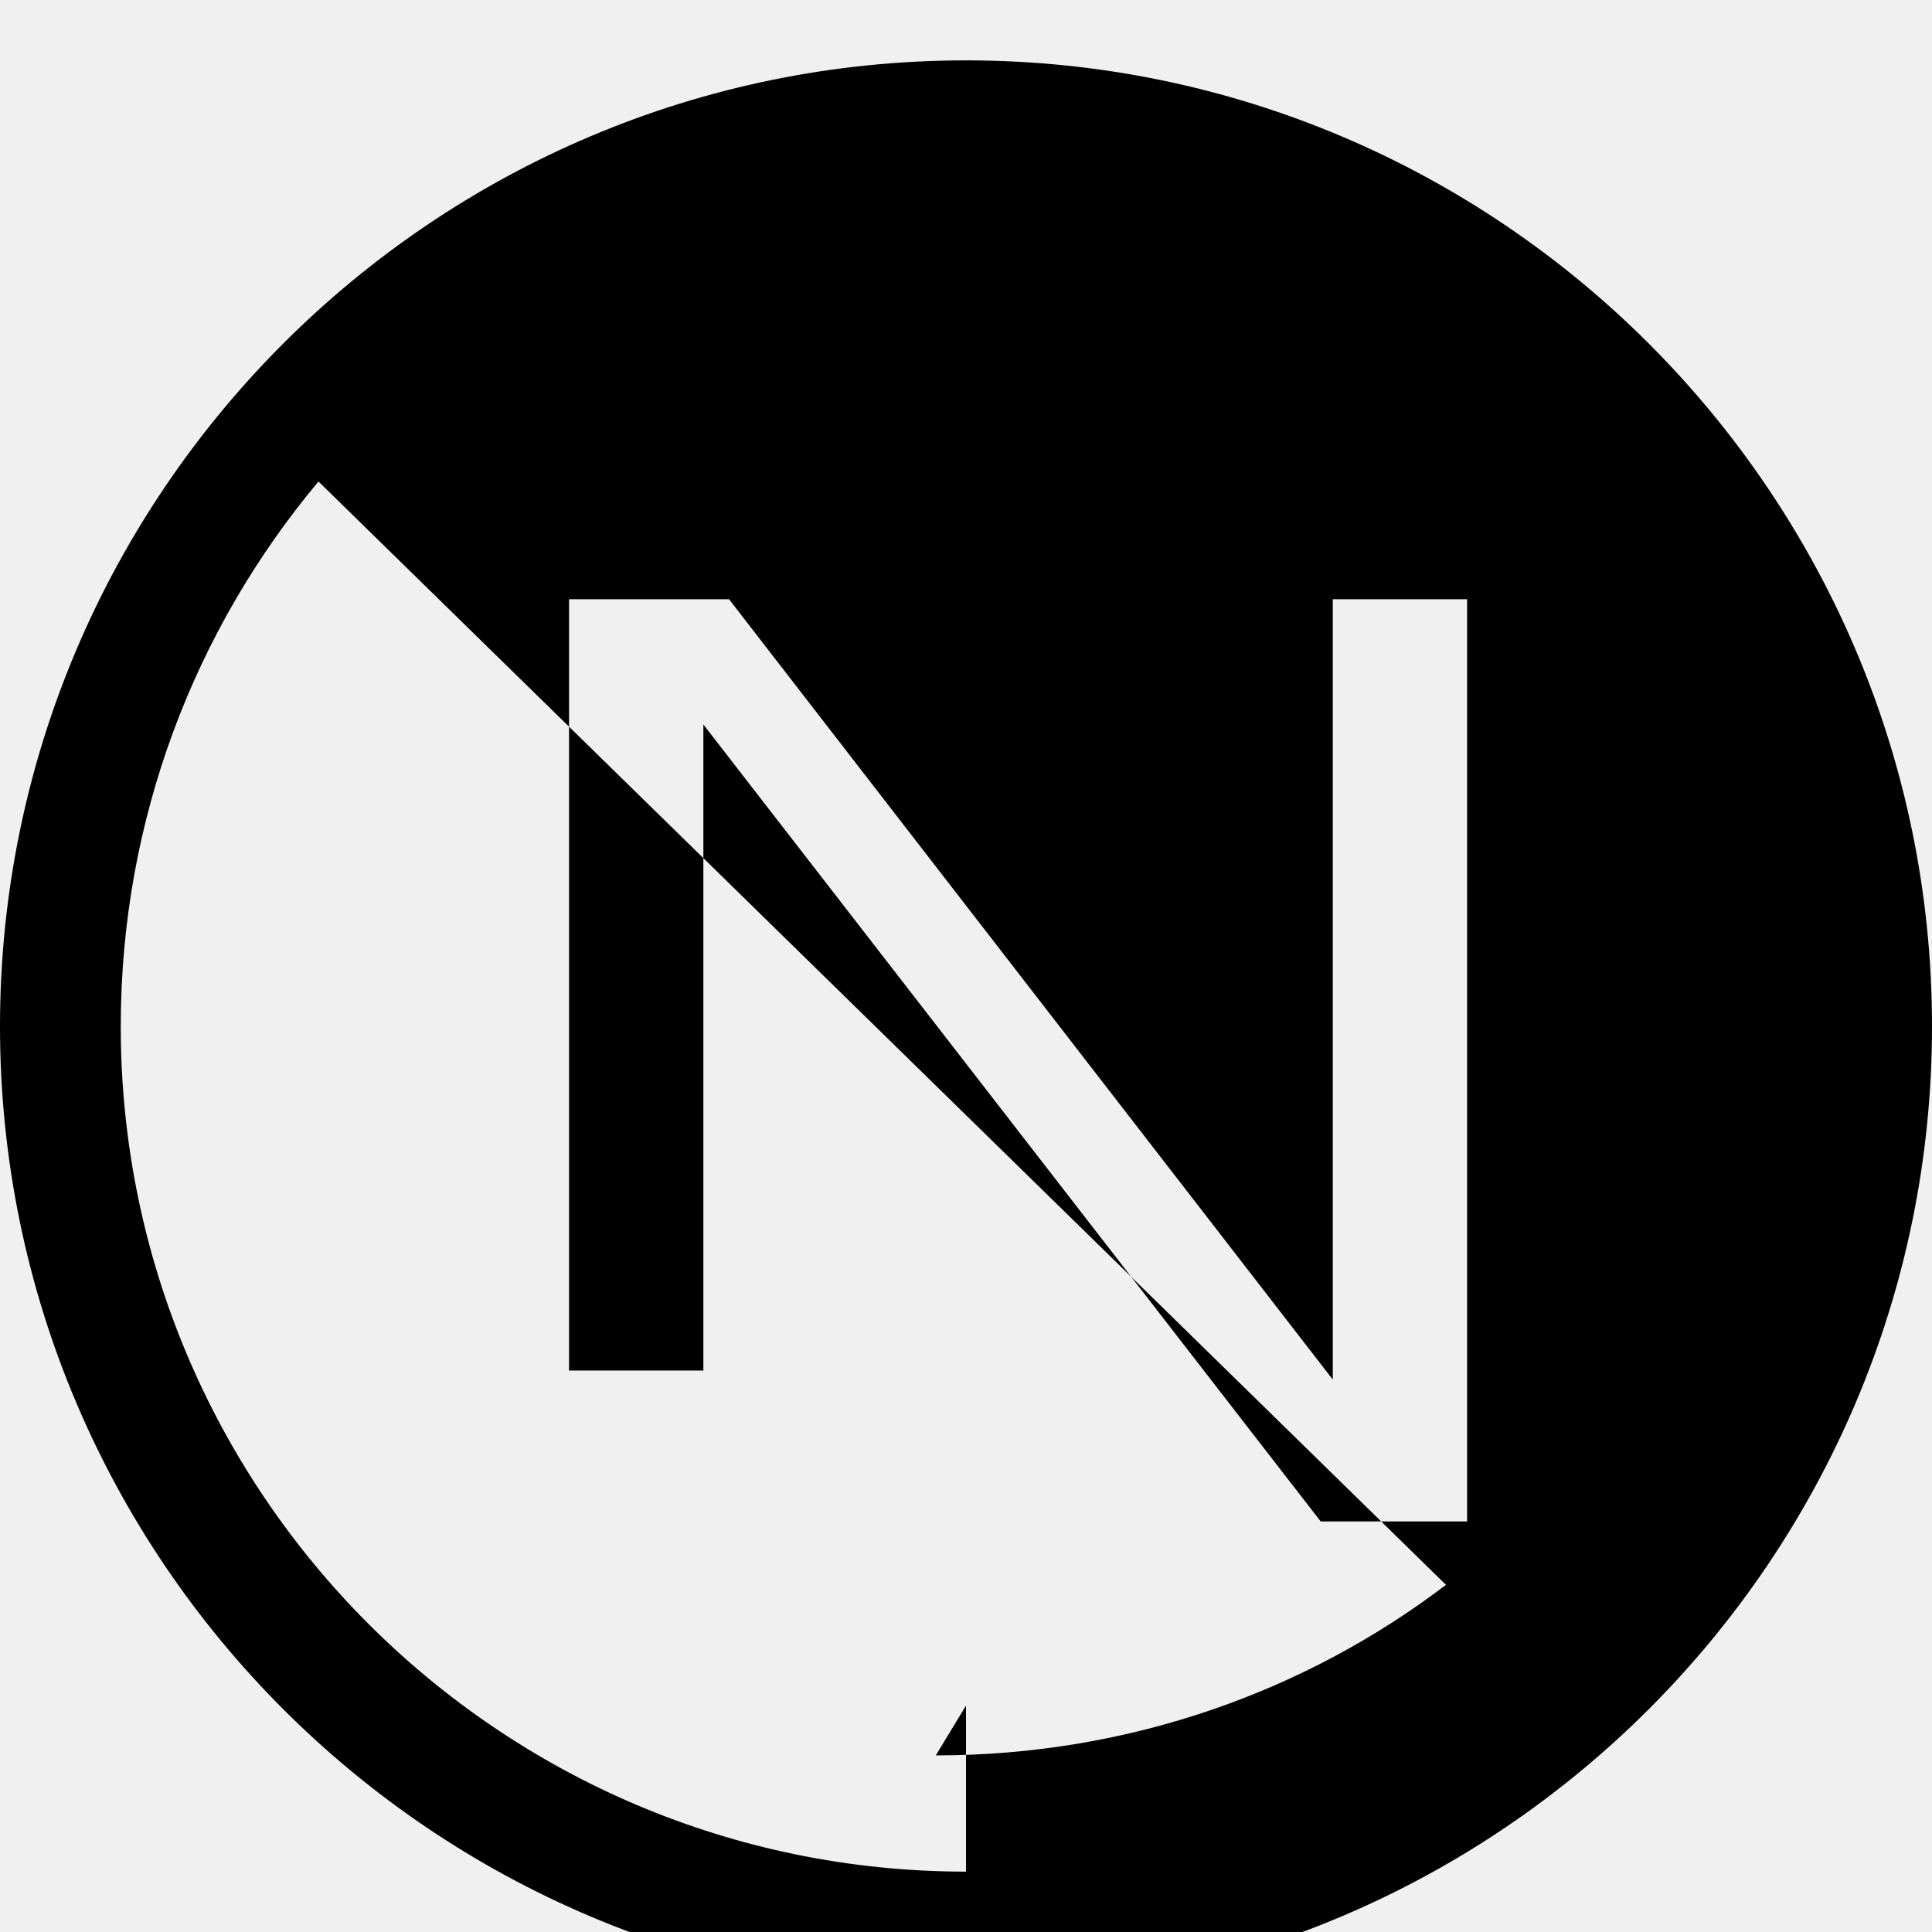
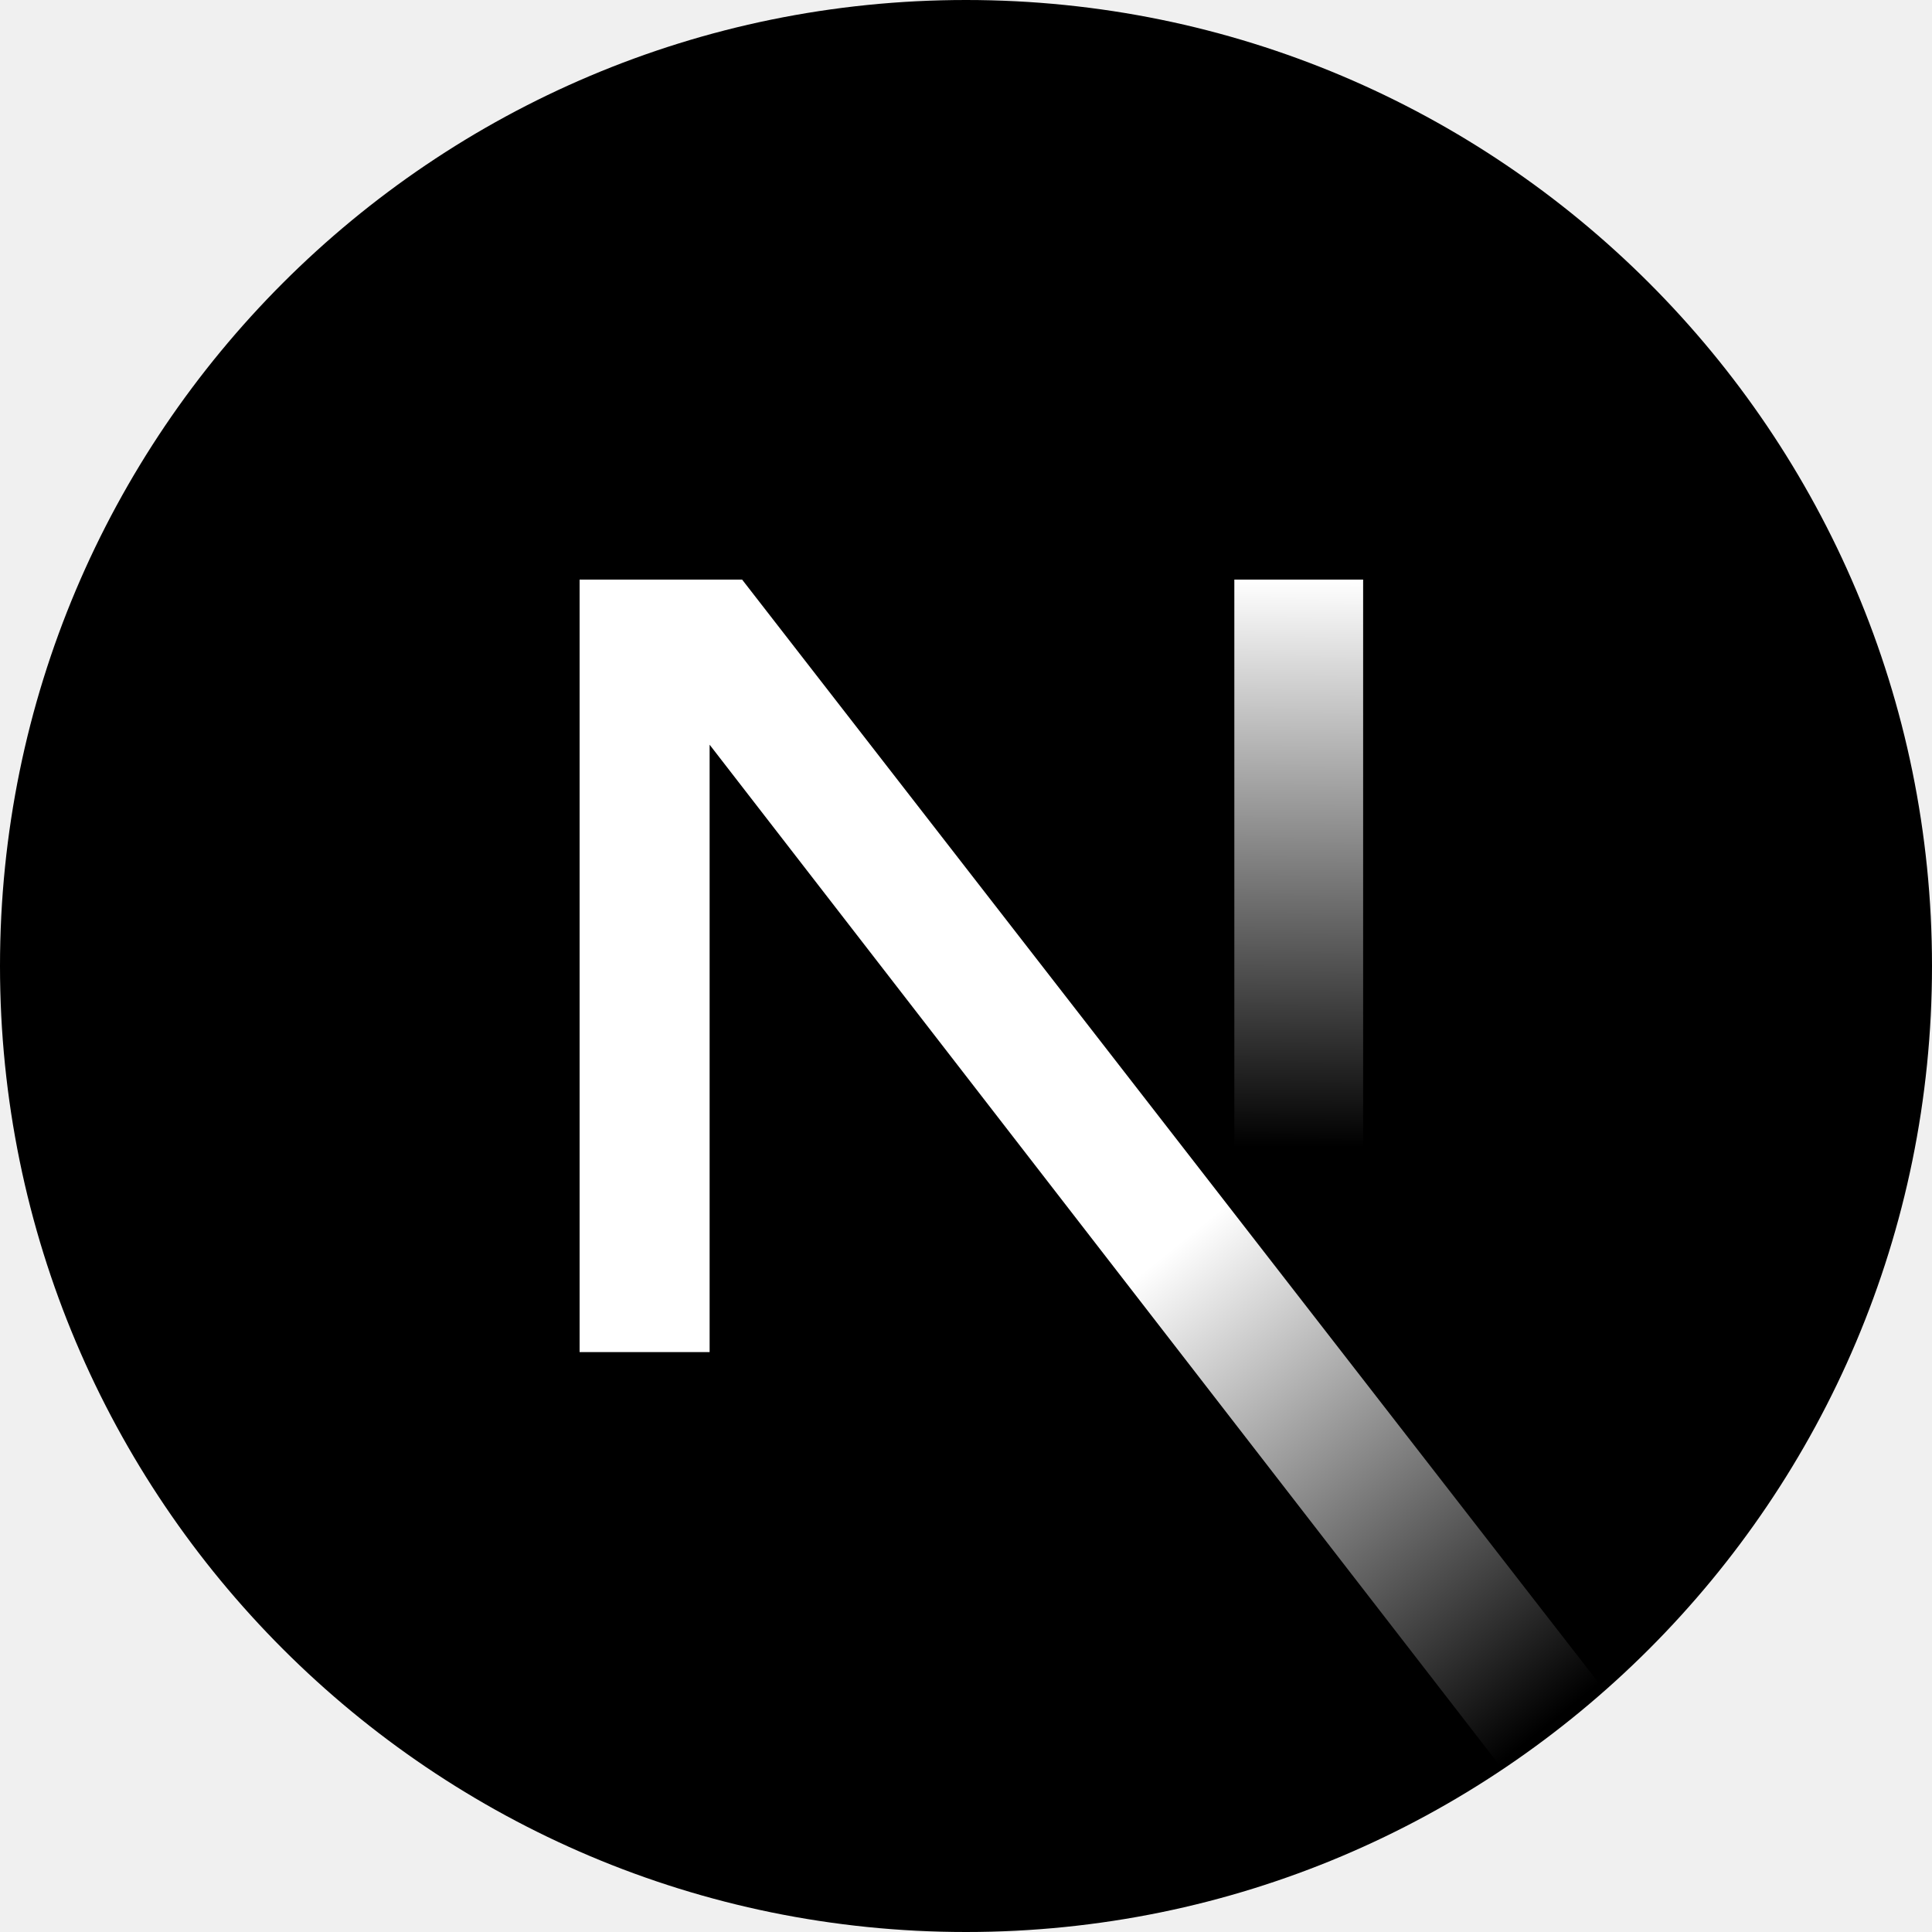
<svg xmlns="http://www.w3.org/2000/svg" viewBox="0 0 128 128">
-   <path fill="#000" d="M64 4C28.7 4 0 32.7 0 68s28.7 64 64 64 64-28.7 64-64S99.3 4 64 4zm0 120c-30.9 0-56-25.1-56-56 0-13.7 4.9-26.3 13.1-36.1L95.8 105c-9.2 7-20.9 11.3-33.8 11.3l2-3.3zM37.7 39.7h10.6l40 51.7V39.7h8.9v61.1h-9.7L46.6 48v42.8h-8.9V39.7z" />
-   <style>@media (prefers-color-scheme: dark) { path { fill: #fff; } }</style>
+   <circle cx="64" cy="64" r="64" />
+   <path fill="url(#a)" d="M106.317 112.014 49.167 38.4H38.4v51.179h8.614v-40.24l52.54 67.884a64.216 64.216 0 0 0 6.763-5.209z" />
+   <path fill="url(#b)" d="M81.778 38.4h8.533v51.2h-8.533z" />
+   <defs>
+     <linearGradient id="a" x1="109" x2="144.5" y1="116.5" y2="160.5" gradientTransform="scale(.71111)" gradientUnits="userSpaceOnUse">
+       <stop stop-color="#fff" />
+       <stop offset="1" stop-color="#fff" stop-opacity="0" />
+     </linearGradient>
+     <linearGradient id="b" x1="121" x2="120.799" y1="54" y2="106.875" gradientTransform="scale(.71111)" gradientUnits="userSpaceOnUse">
+       <stop stop-color="#fff" />
+       <stop offset="1" stop-color="#fff" stop-opacity="0" />
+     </linearGradient>
+   </defs>
</svg>
